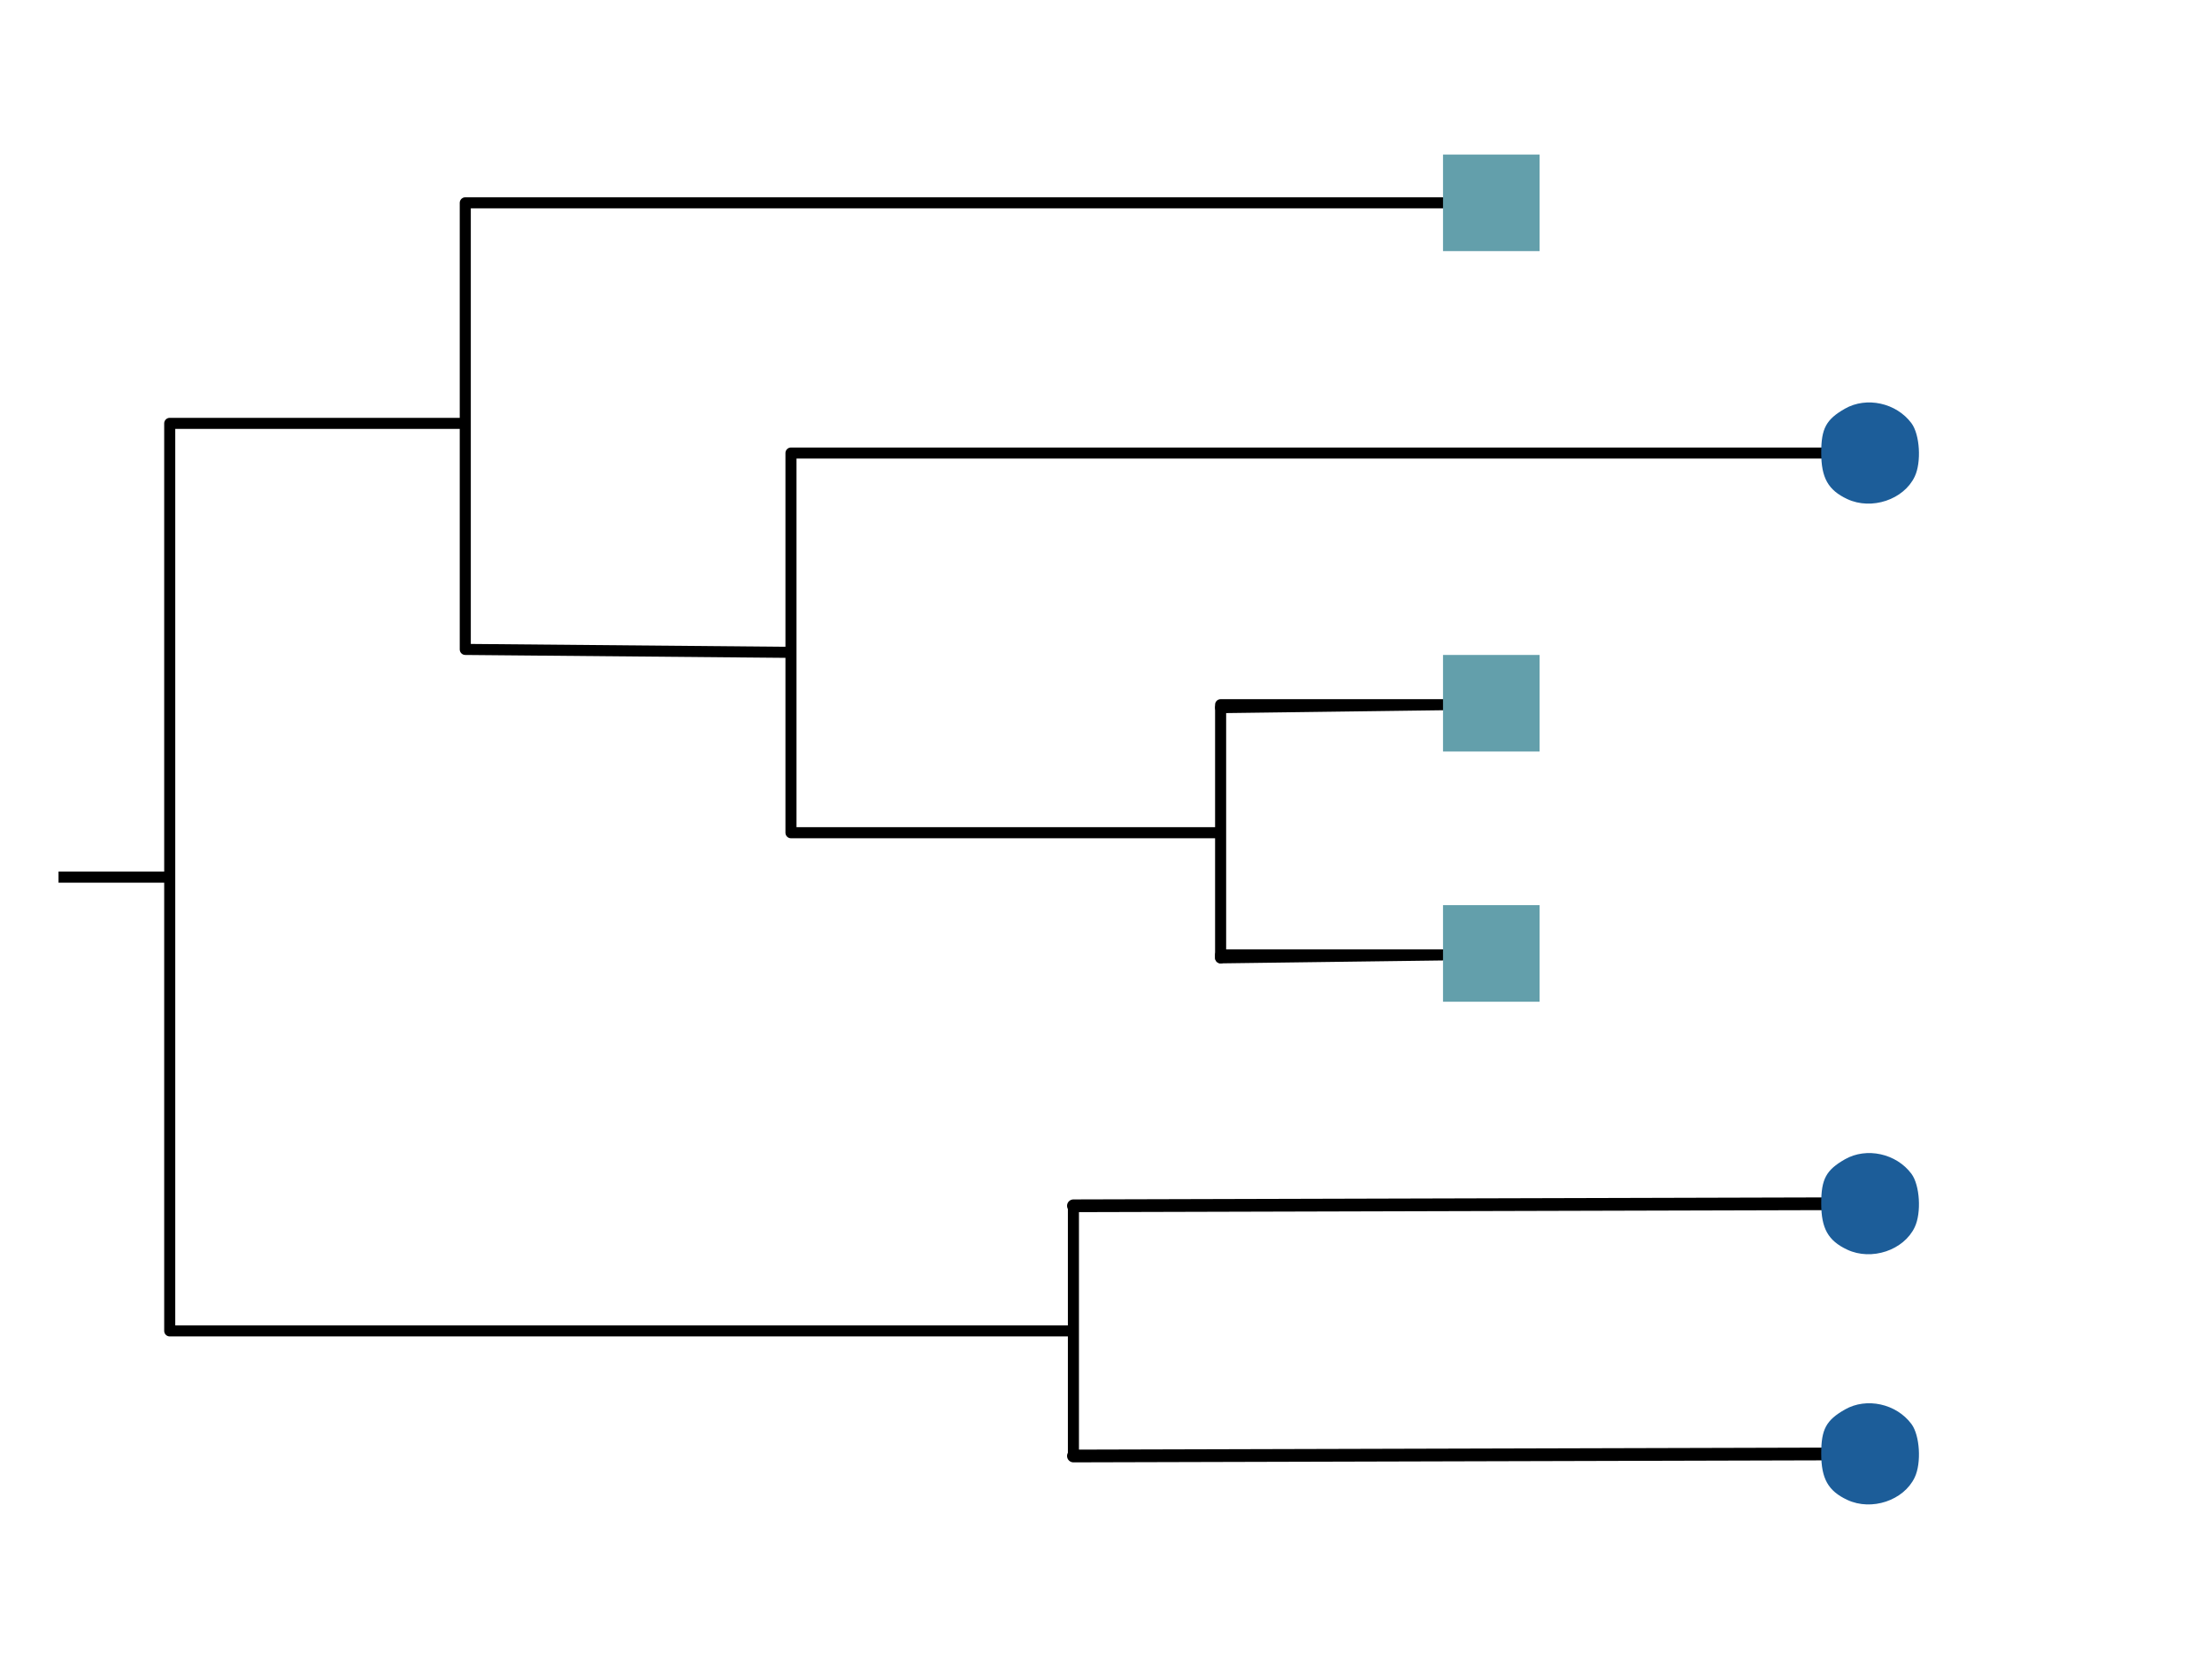
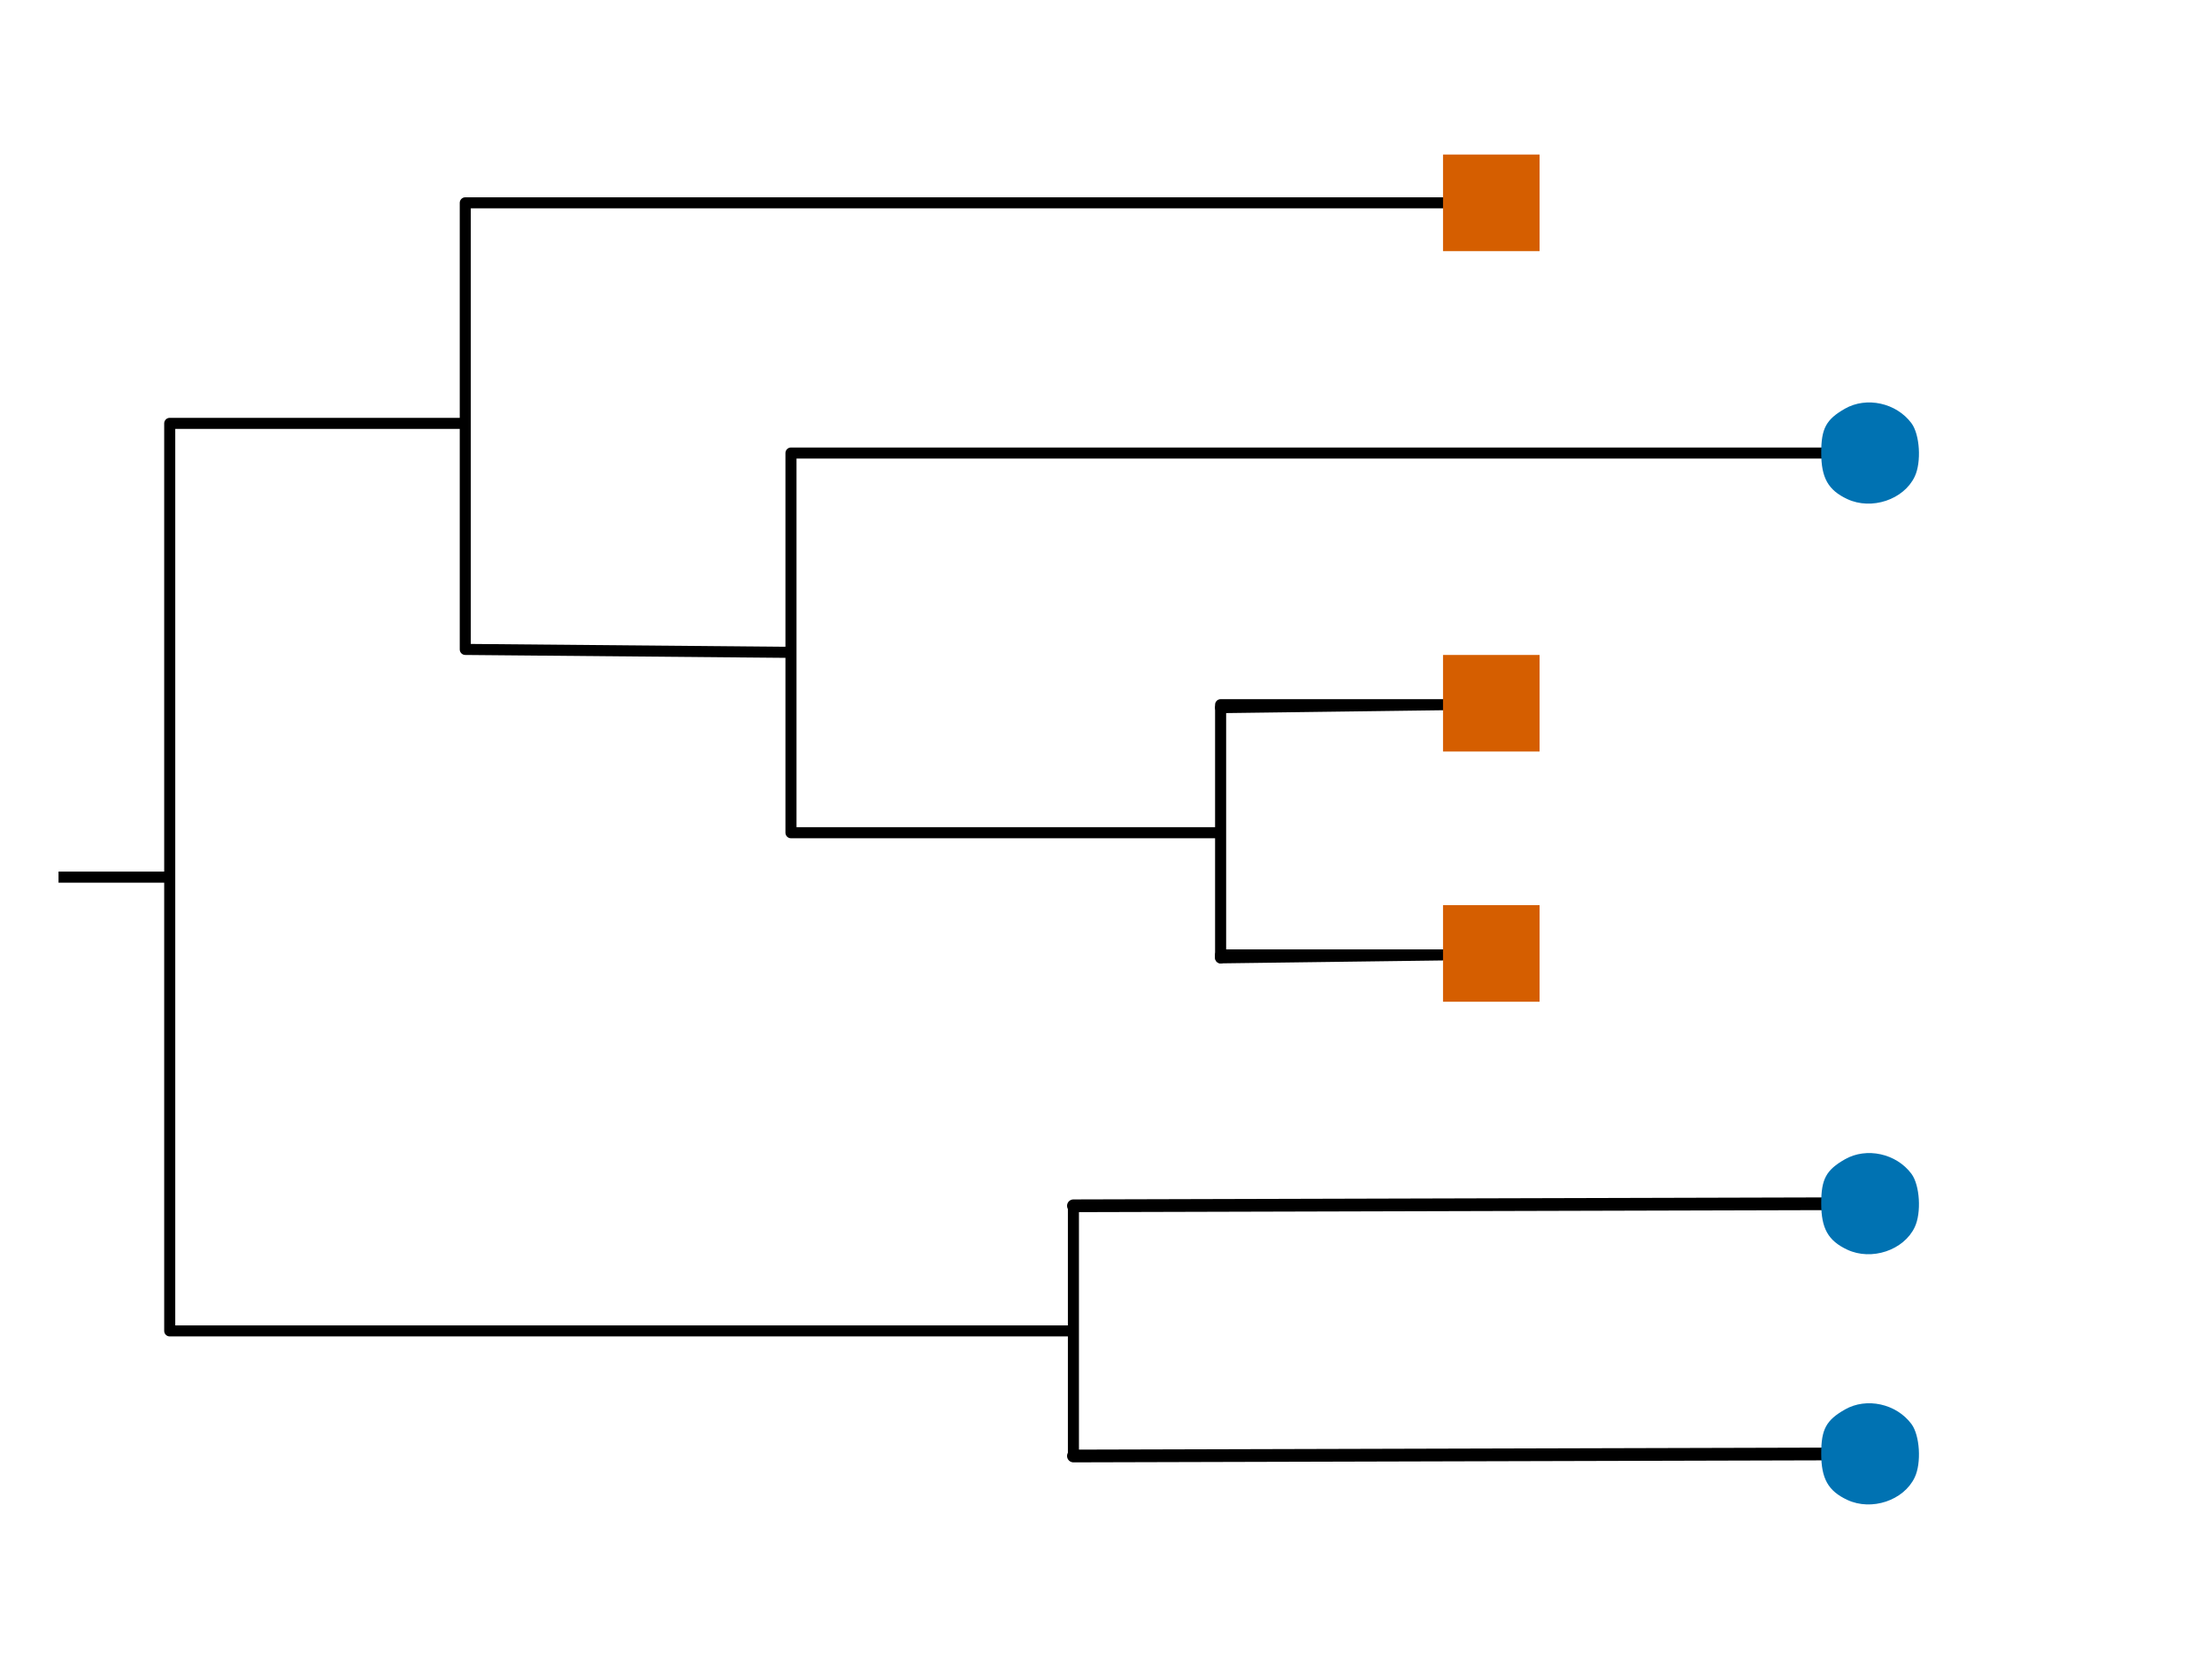
<svg xmlns="http://www.w3.org/2000/svg" width="400mm" height="300mm" viewBox="0 0 400 300" version="1.1" id="svg8" xml:space="preserve">
  <defs id="defs2">
    <marker orient="auto" refY="0" refX="0" id="Arrow1Mstart" style="overflow:visible">
      <path id="path1218" d="M 0,0 5,-5 -12.5,0 5,5 Z" style="fill:#000000;fill-opacity:1;fill-rule:evenodd;stroke:#000000;stroke-width:1pt;stroke-opacity:1" transform="matrix(0.4,0,0,0.4,4,0)" />
    </marker>
    <marker orient="auto" refY="0" refX="0" id="marker1765" style="overflow:visible">
      <path id="path1763" d="M 0,0 5,-5 -12.5,0 5,5 Z" style="fill:#000000;fill-opacity:1;fill-rule:evenodd;stroke:#000000;stroke-width:1pt;stroke-opacity:1" transform="matrix(0.8,0,0,0.8,10,0)" />
    </marker>
    <marker orient="auto" refY="0" refX="0" id="StopS" style="overflow:visible">
      <path id="path1042" d="M 0,5.65 V -5.65" style="fill:none;fill-opacity:0.75;fill-rule:evenodd;stroke:#000000;stroke-width:1pt;stroke-opacity:1" transform="scale(0.2)" />
    </marker>
    <marker orient="auto" refY="0" refX="0" id="StopM" style="overflow:visible">
      <path id="path1039" d="M 0,5.65 V -5.65" style="fill:none;fill-opacity:0.75;fill-rule:evenodd;stroke:#000000;stroke-width:1pt;stroke-opacity:1" transform="scale(0.4)" />
    </marker>
    <marker orient="auto" refY="0" refX="0" id="Tail" style="overflow:visible">
      <g id="g915" transform="scale(-1.2)" style="fill:#000000;fill-opacity:1;stroke:#000000;stroke-opacity:1">
        <path id="path903" d="M -3.805,-3.959 0.544,0" style="fill:#000000;fill-opacity:1;fill-rule:evenodd;stroke:#000000;stroke-width:0.8;stroke-linecap:round;stroke-opacity:1" />
        <path id="path905" d="M -1.287,-3.959 3.062,0" style="fill:#000000;fill-opacity:1;fill-rule:evenodd;stroke:#000000;stroke-width:0.8;stroke-linecap:round;stroke-opacity:1" />
        <path id="path907" d="M 1.305,-3.959 5.654,0" style="fill:#000000;fill-opacity:1;fill-rule:evenodd;stroke:#000000;stroke-width:0.8;stroke-linecap:round;stroke-opacity:1" />
        <path id="path909" d="M -3.805,4.178 0.544,0.22" style="fill:#000000;fill-opacity:1;fill-rule:evenodd;stroke:#000000;stroke-width:0.8;stroke-linecap:round;stroke-opacity:1" />
        <path id="path911" d="M -1.287,4.178 3.062,0.22" style="fill:#000000;fill-opacity:1;fill-rule:evenodd;stroke:#000000;stroke-width:0.8;stroke-linecap:round;stroke-opacity:1" />
        <path id="path913" d="M 1.305,4.178 5.654,0.22" style="fill:#000000;fill-opacity:1;fill-rule:evenodd;stroke:#000000;stroke-width:0.8;stroke-linecap:round;stroke-opacity:1" />
      </g>
    </marker>
    <marker orient="auto" refY="0" refX="0" id="Arrow1Lstart" style="overflow:visible">
      <path id="path867" d="M 0,0 5,-5 -12.5,0 5,5 Z" style="fill:#000000;fill-opacity:1;fill-rule:evenodd;stroke:#000000;stroke-width:1pt;stroke-opacity:1" transform="matrix(0.8,0,0,0.8,10,0)" />
    </marker>
    <marker orient="auto" refY="0" refX="0" id="StopL" style="overflow:visible">
      <path id="path1036" d="M 0,5.65 V -5.65" style="fill:none;fill-opacity:0.75;fill-rule:evenodd;stroke:#000000;stroke-width:1pt;stroke-opacity:1" transform="scale(0.8)" />
    </marker>
    <clipPath clipPathUnits="userSpaceOnUse" id="clipPath4344">
      <rect style="fill:#00ff00;fill-opacity:0.415;stroke:none;stroke-width:0.265;stroke-dasharray:none" id="rect4346" width="448.295" height="200.263" x="30.506" y="54.441" />
    </clipPath>
  </defs>
  <g id="layer1" transform="translate(0,3.000061)">
    <flowRoot xml:space="preserve" id="flowRoot18" style="font-style:normal;font-variant:normal;font-weight:500;font-stretch:normal;font-size:40px;line-height:1.25;font-family:'CMU Sans Serif';-inkscape-font-specification:'CMU Sans Serif, Medium';font-variant-ligatures:normal;font-variant-caps:normal;font-variant-numeric:normal;font-feature-settings:normal;text-align:start;letter-spacing:0px;word-spacing:0px;writing-mode:lr-tb;text-anchor:start;fill:#000000;fill-opacity:1;stroke:none">
      <flowRegion id="flowRegion20" style="font-style:normal;font-variant:normal;font-weight:500;font-stretch:normal;font-size:40px;font-family:'CMU Sans Serif';-inkscape-font-specification:'CMU Sans Serif, Medium';font-variant-ligatures:normal;font-variant-caps:normal;font-variant-numeric:normal;font-feature-settings:normal;text-align:start;writing-mode:lr-tb;text-anchor:start">
        <rect id="rect22" width="1310" height="318" x="354" y="142" style="font-style:normal;font-variant:normal;font-weight:500;font-stretch:normal;font-size:40px;font-family:'CMU Sans Serif';-inkscape-font-specification:'CMU Sans Serif, Medium';font-variant-ligatures:normal;font-variant-caps:normal;font-variant-numeric:normal;font-feature-settings:normal;text-align:start;writing-mode:lr-tb;text-anchor:start" />
      </flowRegion>
      <flowPara id="flowPara24" />
    </flowRoot>
    <flowRoot xml:space="preserve" id="flowRoot4050" style="font-style:normal;font-variant:normal;font-weight:500;font-stretch:normal;font-size:48px;line-height:1.25;font-family:'CMU Sans Serif';-inkscape-font-specification:'CMU Sans Serif, Medium';font-variant-ligatures:normal;font-variant-caps:normal;font-variant-numeric:normal;font-feature-settings:normal;text-align:start;letter-spacing:0px;word-spacing:0px;writing-mode:lr-tb;text-anchor:start;fill:#000000;fill-opacity:1;stroke:none">
      <flowRegion id="flowRegion4052">
        <rect id="rect4054" width="528" height="114" x="716" y="168" />
      </flowRegion>
      <flowPara id="flowPara4056" />
    </flowRoot>
    <path style="fill:none;stroke:#000000;stroke-width:2;stroke-linecap:butt;stroke-linejoin:round;stroke-miterlimit:4;stroke-dasharray:none;stroke-opacity:1" d="m 260.943,169.678 h -40.217 v 0.529 z" id="path5059" />
    <path style="fill:none;stroke:#000000;stroke-width:2.301;stroke-linecap:butt;stroke-linejoin:round;stroke-miterlimit:4;stroke-dasharray:none;stroke-opacity:1" d="m 338.173,214.658 -144.063,0.387 z" id="path5061" />
    <path style="fill:none;stroke:#000000;stroke-width:2;stroke-linecap:butt;stroke-linejoin:round;stroke-miterlimit:4;stroke-dasharray:none;stroke-opacity:1" d="m 260.943,124.433 h -40.217 v 0.529 z" id="path5059-5" />
    <path style="fill:none;stroke:#000000;stroke-width:2.301;stroke-linecap:butt;stroke-linejoin:round;stroke-miterlimit:4;stroke-dasharray:none;stroke-opacity:1" d="m 338.173,259.903 -144.063,0.387 z" id="path5061-1" />
    <path style="fill:none;stroke:#000000;stroke-width:2;stroke-linecap:butt;stroke-linejoin:round;stroke-miterlimit:4;stroke-dasharray:none;stroke-opacity:1" d="M 220.726,147.584 H 143.033 V 78.923 l 195.139,-2e-6" id="path5142-1" />
    <path style="fill:none;stroke:#000000;stroke-width:2;stroke-linecap:butt;stroke-linejoin:round;stroke-miterlimit:4;stroke-dasharray:none;stroke-opacity:1" d="M 142.875,114.967 84.137,114.437 V 33.679 H 269.674" id="path5180" />
    <path transform="translate(0,-3.000061)" style="fill:none;stroke:#000000;stroke-width:2;stroke-linecap:butt;stroke-linejoin:round;stroke-miterlimit:4;stroke-dasharray:none;stroke-opacity:1" d="m 220.726,127.962 v 45.245 z" id="path5100" />
    <path style="fill:none;stroke:#000000;stroke-width:2;stroke-linecap:butt;stroke-linejoin:round;stroke-miterlimit:4;stroke-dasharray:none;stroke-opacity:1" d="m 194.109,218.045 v 45.245" id="path5102" transform="translate(0,-3.000061)" />
    <path transform="translate(0,-3.000061)" style="fill:none;stroke:#000000;stroke-width:2;stroke-linecap:butt;stroke-linejoin:round;stroke-miterlimit:4;stroke-dasharray:none;stroke-opacity:1" d="M 84.387,76.559 H 30.692 V 240.667 H 194.109" id="path5221" />
    <path transform="translate(0,-3.000061)" style="fill:none;stroke:#000000;stroke-width:2;stroke-linecap:butt;stroke-linejoin:round;stroke-miterlimit:4;stroke-dasharray:none;stroke-opacity:1" d="M 30.692,158.613 H 10.583" id="path5238" />
    <path style="fill:#1c5d99;fill-opacity:0;stroke:#1c5d99;stroke-width:3.78;stroke-linecap:butt;stroke-linejoin:miter;stroke-miterlimit:4;stroke-dasharray:none;stroke-dashoffset:0;stroke-opacity:0;paint-order:normal" d="m 1008.54,1026.54 c -4.919,-1.508 -11.757,-5.801 -15.231,-9.56 -3.224,-3.489 -6.283,-10.606 -6.283,-14.617 v -3.003 H 860.216 c -69.745,0 -127.654,-0.324 -128.686,-0.72 -1.663,-0.638 -1.876,-5.566 -1.876,-43.291 V 912.78 H 683.992 638.329 v -3.558 -3.558 h 45.648 45.648 l 0.311,-42.401 0.311,-42.401 127.775,-0.302 127.775,-0.302 0.546,-2.663 c 0.3,-1.465 0.845,-4.531 1.211,-6.814 1.018,-6.356 4.681,-11.357 11.759,-16.057 8.806,-5.847 18.883,-7.608 28.107,-4.912 7.966,2.328 15.437,7.159 19.419,12.556 5.927,8.033 6.968,26.92 2.014,36.533 -11.792,22.883 -49.147,23.471 -59.579,0.939 -1.208,-2.609 -2.208,-6.212 -2.223,-8.006 l -0.026,-3.262 H 861.89 736.754 l 0.305,80.948 0.305,80.948 123.868,0.302 c 98.311,0.24 124.063,-0.005 124.813,-1.186 0.52,-0.818 0.965,-3.089 0.989,-5.046 0.22,-17.701 26.644,-30.46 45.683,-22.058 7.013,3.095 14.253,9.773 16.842,15.534 2.765,6.152 2.739,25.334 -0.041,30.965 -5.171,10.47 -16.389,17.526 -29.102,18.303 -4.34,0.265 -9.684,-0.067 -11.876,-0.74 z" id="path6051" transform="matrix(0.2645833,0,0,0.2645833,0,-3.000061)" />
    <path style="fill:#1c5d99;fill-opacity:0;stroke:#1c5d99;stroke-width:4.483;stroke-linecap:butt;stroke-linejoin:miter;stroke-miterlimit:4;stroke-dasharray:none;stroke-dashoffset:0;stroke-opacity:0;paint-order:normal" d="m 1008.54,1026.54 c -4.919,-1.508 -11.757,-5.801 -15.231,-9.56 -3.224,-3.489 -6.283,-10.606 -6.283,-14.617 v -3.003 H 860.216 c -69.745,0 -127.654,-0.324 -128.686,-0.72 -1.663,-0.638 -1.876,-5.566 -1.876,-43.291 V 912.78 H 683.992 638.329 v -3.558 -3.558 h 45.648 45.648 l 0.311,-42.401 0.311,-42.401 127.775,-0.302 127.775,-0.302 0.546,-2.663 c 0.3,-1.465 0.845,-4.531 1.211,-6.814 1.018,-6.356 4.681,-11.357 11.759,-16.057 8.806,-5.847 18.883,-7.608 28.107,-4.912 7.966,2.328 15.437,7.159 19.419,12.556 5.927,8.033 6.968,26.92 2.014,36.533 -11.792,22.883 -49.147,23.471 -59.579,0.939 -1.208,-2.609 -2.208,-6.212 -2.223,-8.006 l -0.026,-3.262 H 861.89 736.754 l 0.305,80.948 0.305,80.948 123.868,0.302 c 98.311,0.24 124.063,-0.005 124.813,-1.186 0.52,-0.818 0.965,-3.089 0.989,-5.046 0.22,-17.701 26.644,-30.46 45.683,-22.058 7.013,3.095 14.253,9.773 16.842,15.534 2.765,6.152 2.739,25.334 -0.041,30.965 -5.171,10.47 -16.389,17.526 -29.102,18.303 -4.34,0.265 -9.684,-0.067 -11.876,-0.74 z" id="path6071" transform="matrix(0.2645833,0,0,0.2645833,0,-3.000061)" />
    <path style="fill:#1c5d99;fill-opacity:0;stroke:#1c5d99;stroke-width:3.78;stroke-linecap:butt;stroke-linejoin:miter;stroke-miterlimit:4;stroke-dasharray:none;stroke-dashoffset:0;stroke-opacity:0;paint-order:normal" d="m 1006.587,1025.767 c -11.555,-4.137 -17.842,-11.261 -19.258,-21.825 l -0.613,-4.571 -128.234,-0.302 -128.234,-0.302 -0.311,-42.401 -0.311,-42.401 H 683.977 638.329 v -4.151 -4.151 h 45.648 45.648 l 0.311,-42.401 0.311,-42.401 127.67,-0.302 127.67,-0.302 1.304,-7.407 c 1.475,-8.38 3.528,-11.677 10.701,-17.182 12.703,-9.749 29.558,-9.488 43.537,0.674 13.32,9.683 15.077,37.032 3.169,49.318 -13.574,14.003 -37.656,14.533 -50.39,1.108 -3.724,-3.926 -6.883,-10.9 -6.883,-15.195 v -3.003 H 862.491 737.957 v 81.244 81.244 H 861.826 985.695 l 0.822,-5.634 c 2.24,-15.364 14.707,-25.35 31.94,-25.584 9.785,-0.133 18.87,3.422 25.38,9.932 5.302,5.302 7.317,10.453 8.091,20.676 1.237,16.354 -5.199,28.256 -18.449,34.117 -7.627,3.374 -19.359,3.898 -26.891,1.202 z" id="path6163" transform="matrix(0.2645833,0,0,0.2645833,0,-3.000061)" />
    <path style="fill:#1c5d99;fill-opacity:0;stroke:#1c5d99;stroke-width:4.483;stroke-linecap:butt;stroke-linejoin:miter;stroke-miterlimit:4;stroke-dasharray:none;stroke-dashoffset:0;stroke-opacity:0;paint-order:normal" d="m 1008.54,1026.54 c -4.919,-1.508 -11.757,-5.801 -15.231,-9.56 -3.224,-3.489 -6.283,-10.606 -6.283,-14.617 v -3.003 H 860.216 c -69.745,0 -127.654,-0.324 -128.686,-0.72 -1.663,-0.638 -1.876,-5.566 -1.876,-43.291 V 912.78 H 683.992 638.329 v -3.558 -3.558 h 45.648 45.648 l 0.311,-42.401 0.311,-42.401 127.775,-0.302 127.775,-0.302 0.546,-2.663 c 0.3,-1.465 0.845,-4.531 1.211,-6.814 1.018,-6.356 4.681,-11.357 11.759,-16.057 8.806,-5.847 18.883,-7.608 28.107,-4.912 7.966,2.328 15.437,7.159 19.419,12.556 5.927,8.033 6.968,26.92 2.014,36.533 -11.792,22.883 -49.147,23.471 -59.579,0.939 -1.208,-2.609 -2.208,-6.212 -2.223,-8.006 l -0.026,-3.262 H 861.89 736.754 l 0.305,80.948 0.305,80.948 123.868,0.302 c 98.311,0.24 124.063,-0.005 124.813,-1.186 0.52,-0.818 0.965,-3.089 0.989,-5.046 0.22,-17.701 26.644,-30.46 45.683,-22.058 7.013,3.095 14.253,9.773 16.842,15.534 2.765,6.152 2.739,25.334 -0.041,30.965 -5.171,10.47 -16.389,17.526 -29.102,18.303 -4.34,0.265 -9.684,-0.067 -11.876,-0.74 z" id="path6167" transform="matrix(0.2645833,0,0,0.2645833,0,-3.000061)" />
  </g>
  <g id="layer2" style="opacity:1">
-     <rect transform="translate(0,3.000061)" id="rect4170" width="17.462" height="17.462" x="260.943" y="24.947" style="fill:#639fab;fill-opacity:1;stroke-width:0.265" />
-     <path style="fill:#1c5d99;fill-opacity:1;stroke:none;stroke-width:0.529;stroke-opacity:1" d="m 334.045,225.982 c -3.46,-1.619 -4.71,-3.841 -4.71,-8.375 0,-4.388 0.877,-6.02 4.283,-7.968 3.909,-2.235 9.303,-1.057 12.037,2.63 1.52,2.049 1.824,7.037 0.589,9.641 -1.986,4.185 -7.805,6.128 -12.199,4.072 z" id="path4176" />
-     <rect transform="translate(0,3.000061)" id="rect4170-8" width="17.462" height="17.462" x="260.943" y="115.437" style="fill:#639fab;fill-opacity:1;stroke-width:0.265" />
-     <rect transform="translate(0,3.000061)" id="rect4170-0" width="17.462" height="17.462" x="260.943" y="160.682" style="fill:#639fab;fill-opacity:1;stroke-width:0.265" />
-     <path style="fill:#1c5d99;fill-opacity:1;stroke:none;stroke-width:0.529;stroke-opacity:1" d="m 334.045,90.248 c -3.46,-1.619 -4.71,-3.841 -4.71,-8.375 0,-4.388 0.877,-6.02 4.283,-7.968 3.909,-2.235 9.303,-1.057 12.037,2.63 1.52,2.049 1.824,7.037 0.589,9.641 -1.986,4.185 -7.805,6.128 -12.199,4.072 z" id="path4176-1" />
-     <path style="fill:#1c5d99;fill-opacity:1;stroke:none;stroke-width:0.529;stroke-opacity:1" d="m 334.045,271.227 c -3.46,-1.619 -4.71,-3.841 -4.71,-8.375 0,-4.388 0.877,-6.02 4.283,-7.968 3.909,-2.235 9.303,-1.057 12.037,2.63 1.52,2.049 1.824,7.037 0.589,9.641 -1.986,4.185 -7.805,6.128 -12.199,4.072 z" id="path4176-0" />
+     <rect transform="translate(0,3.000061)" id="rect4170" width="17.462" height="17.462" x="260.943" y="24.947" style="fill:#d55e00;fill-opacity:1;stroke-width:0.265" />
+     <path style="fill:#0072b2;fill-opacity:1;stroke:none;stroke-width:0.529;stroke-opacity:1" d="m 334.045,225.982 c -3.46,-1.619 -4.71,-3.841 -4.71,-8.375 0,-4.388 0.877,-6.02 4.283,-7.968 3.909,-2.235 9.303,-1.057 12.037,2.63 1.52,2.049 1.824,7.037 0.589,9.641 -1.986,4.185 -7.805,6.128 -12.199,4.072 z" id="path4176" />
+     <rect transform="translate(0,3.000061)" id="rect4170-8" width="17.462" height="17.462" x="260.943" y="115.437" style="fill:#d55e00;fill-opacity:1;stroke-width:0.265" />
+     <rect transform="translate(0,3.000061)" id="rect4170-0" width="17.462" height="17.462" x="260.943" y="160.682" style="fill:#d55e00;fill-opacity:1;stroke-width:0.265" />
+     <path style="fill:#0072b2;fill-opacity:1;stroke:none;stroke-width:0.529;stroke-opacity:1" d="m 334.045,90.248 c -3.46,-1.619 -4.71,-3.841 -4.71,-8.375 0,-4.388 0.877,-6.02 4.283,-7.968 3.909,-2.235 9.303,-1.057 12.037,2.63 1.52,2.049 1.824,7.037 0.589,9.641 -1.986,4.185 -7.805,6.128 -12.199,4.072 z" id="path4176-1" />
+     <path style="fill:#0072b2;fill-opacity:1;stroke:none;stroke-width:0.529;stroke-opacity:1" d="m 334.045,271.227 c -3.46,-1.619 -4.71,-3.841 -4.71,-8.375 0,-4.388 0.877,-6.02 4.283,-7.968 3.909,-2.235 9.303,-1.057 12.037,2.63 1.52,2.049 1.824,7.037 0.589,9.641 -1.986,4.185 -7.805,6.128 -12.199,4.072 z" id="path4176-0" />
  </g>
  <path style="fill:#1c5d99;fill-opacity:0;stroke:#1c5d99;stroke-width:1.407;stroke-linecap:butt;stroke-linejoin:miter;stroke-miterlimit:4;stroke-dasharray:none;stroke-dashoffset:0;stroke-opacity:0;paint-order:normal" d="m 266.6,90.537 c -1.637,-0.474 -3.952,-2.245 -4.605,-3.522 -0.336,-0.658 -0.682,-1.823 -0.769,-2.589 L 261.069,83.033 h -46.089 -46.089 v -1.097 -1.097 l 46.051,-0.079 46.051,-0.079 0.082,-0.785 c 0.303,-2.884 2.4,-5.413 5.31,-6.404 4.409,-1.502 9.652,0.516 11.244,4.328 0.802,1.92 0.949,5.099 0.333,7.216 -1.244,4.279 -6.614,6.878 -11.364,5.502 z" id="path6019" />
  <path style="fill:#1c5d99;fill-opacity:0;stroke:#1c5d99;stroke-width:1.407;stroke-linecap:butt;stroke-linejoin:miter;stroke-miterlimit:4;stroke-dasharray:none;stroke-dashoffset:0;stroke-opacity:0;paint-order:normal" d="m 266.6,90.537 c -1.637,-0.474 -3.952,-2.245 -4.605,-3.522 -0.336,-0.658 -0.682,-1.823 -0.769,-2.589 L 261.069,83.033 h -46.089 -46.089 v -1.097 -1.097 l 46.051,-0.079 46.051,-0.079 0.082,-0.785 c 0.303,-2.884 2.4,-5.413 5.31,-6.404 4.409,-1.502 9.652,0.516 11.244,4.328 0.802,1.92 0.949,5.099 0.333,7.216 -1.244,4.279 -6.614,6.878 -11.364,5.502 z" id="path6021" />
  <path style="fill:#1c5d99;fill-opacity:0;stroke:#1c5d99;stroke-width:1.407;stroke-linecap:butt;stroke-linejoin:miter;stroke-miterlimit:4;stroke-dasharray:none;stroke-dashoffset:0;stroke-opacity:0;paint-order:normal" d="m 266.6,90.537 c -1.637,-0.474 -3.952,-2.245 -4.605,-3.522 -0.336,-0.658 -0.682,-1.823 -0.769,-2.589 L 261.069,83.033 h -46.089 -46.089 v -1.097 -1.097 l 46.051,-0.079 46.051,-0.079 0.082,-0.785 c 0.303,-2.884 2.4,-5.413 5.31,-6.404 4.409,-1.502 9.652,0.516 11.244,4.328 0.802,1.92 0.949,5.099 0.333,7.216 -1.244,4.279 -6.614,6.878 -11.364,5.502 z" id="path6023" />
  <path style="fill:#1c5d99;fill-opacity:0;stroke:#1c5d99;stroke-width:1.407;stroke-linecap:butt;stroke-linejoin:miter;stroke-miterlimit:4;stroke-dasharray:none;stroke-dashoffset:0;stroke-opacity:0;paint-order:normal" d="m 266.6,90.537 c -1.637,-0.474 -3.952,-2.245 -4.605,-3.522 -0.336,-0.658 -0.682,-1.823 -0.769,-2.589 L 261.069,83.033 h -46.089 -46.089 v -1.097 -1.097 l 46.051,-0.079 46.051,-0.079 0.082,-0.785 c 0.303,-2.884 2.4,-5.413 5.31,-6.404 4.409,-1.502 9.652,0.516 11.244,4.328 0.802,1.92 0.949,5.099 0.333,7.216 -1.244,4.279 -6.614,6.878 -11.364,5.502 z" id="path6025" />
  <path style="fill:#1c5d99;fill-opacity:0;stroke:#1c5d99;stroke-width:1.407;stroke-linecap:butt;stroke-linejoin:miter;stroke-miterlimit:4;stroke-dasharray:none;stroke-dashoffset:0;stroke-opacity:0;paint-order:normal" d="m 266.6,90.537 c -1.637,-0.474 -3.952,-2.245 -4.605,-3.522 -0.336,-0.658 -0.682,-1.823 -0.769,-2.589 L 261.069,83.033 h -46.089 -46.089 v -1.097 -1.097 l 46.051,-0.079 46.051,-0.079 0.082,-0.785 c 0.303,-2.884 2.4,-5.413 5.31,-6.404 4.409,-1.502 9.652,0.516 11.244,4.328 0.802,1.92 0.949,5.099 0.333,7.216 -1.244,4.279 -6.614,6.878 -11.364,5.502 z" id="path6027" />
  <path style="fill:#1c5d99;fill-opacity:0;stroke:#1c5d99;stroke-width:1.407;stroke-linecap:butt;stroke-linejoin:miter;stroke-miterlimit:4;stroke-dasharray:none;stroke-dashoffset:0;stroke-opacity:0;paint-order:normal" d="m 266.6,90.537 c -1.637,-0.474 -3.952,-2.245 -4.605,-3.522 -0.336,-0.658 -0.682,-1.823 -0.769,-2.589 L 261.069,83.033 h -46.089 -46.089 v -1.097 -1.097 l 46.051,-0.079 46.051,-0.079 0.082,-0.785 c 0.303,-2.884 2.4,-5.413 5.31,-6.404 4.409,-1.502 9.652,0.516 11.244,4.328 0.802,1.92 0.949,5.099 0.333,7.216 -1.244,4.279 -6.614,6.878 -11.364,5.502 z" id="path6029" />
  <path style="fill:#1c5d99;fill-opacity:0;stroke:#1c5d99;stroke-width:1.407;stroke-linecap:butt;stroke-linejoin:miter;stroke-miterlimit:4;stroke-dasharray:none;stroke-dashoffset:0;stroke-opacity:0;paint-order:normal" d="m 266.6,90.537 c -1.637,-0.474 -3.952,-2.245 -4.605,-3.522 -0.336,-0.658 -0.682,-1.823 -0.769,-2.589 L 261.069,83.033 h -46.089 -46.089 v -1.097 -1.097 l 46.051,-0.079 46.051,-0.079 0.082,-0.785 c 0.303,-2.884 2.4,-5.413 5.31,-6.404 4.409,-1.502 9.652,0.516 11.244,4.328 0.802,1.92 0.949,5.099 0.333,7.216 -1.244,4.279 -6.614,6.878 -11.364,5.502 z" id="path6031" />
  <path style="fill:#1c5d99;fill-opacity:0;stroke:#1c5d99;stroke-width:1.407;stroke-linecap:butt;stroke-linejoin:miter;stroke-miterlimit:4;stroke-dasharray:none;stroke-dashoffset:0;stroke-opacity:0;paint-order:normal" d="m 266.6,90.537 c -1.637,-0.474 -3.952,-2.245 -4.605,-3.522 -0.336,-0.658 -0.682,-1.823 -0.769,-2.589 L 261.069,83.033 h -46.089 -46.089 v -1.097 -1.097 l 46.051,-0.079 46.051,-0.079 0.082,-0.785 c 0.303,-2.884 2.4,-5.413 5.31,-6.404 4.409,-1.502 9.652,0.516 11.244,4.328 0.802,1.92 0.949,5.099 0.333,7.216 -1.244,4.279 -6.614,6.878 -11.364,5.502 z" id="path6033" />
  <path style="fill:#1c5d99;fill-opacity:0;stroke:#1c5d99;stroke-width:1;stroke-linecap:butt;stroke-linejoin:miter;stroke-miterlimit:4;stroke-dasharray:none;stroke-dashoffset:0;stroke-opacity:0;paint-order:normal" d="m 266.6,90.537 c -1.637,-0.474 -3.952,-2.245 -4.605,-3.522 -0.336,-0.658 -0.682,-1.823 -0.769,-2.589 L 261.069,83.033 h -46.089 -46.089 v -1.097 -1.097 l 46.051,-0.079 46.051,-0.079 0.082,-0.785 c 0.303,-2.884 2.4,-5.413 5.31,-6.404 4.409,-1.502 9.652,0.516 11.244,4.328 0.802,1.92 0.949,5.099 0.333,7.216 -1.244,4.279 -6.614,6.878 -11.364,5.502 z" id="path6035" />
  <path style="fill:#1c5d99;fill-opacity:0;stroke:#1c5d99;stroke-width:1.186;stroke-linecap:butt;stroke-linejoin:miter;stroke-miterlimit:4;stroke-dasharray:none;stroke-dashoffset:0;stroke-opacity:0;paint-order:normal" d="M 167.95,264.414 V 242.448 h -62.397 c -60.308,0 -75.187,-0.13 -76.053,-0.665 -0.332,-0.205 -0.428,-7.898 -0.507,-40.903 l -0.098,-40.65 H 19.343 9.791 v -1.726 -1.726 h 9.549 9.549 l 0.1,-40.612 c 0.055,-22.337 0.171,-40.68 0.257,-40.762 0.086,-0.083 12.048,-0.254 26.582,-0.381 l 26.425,-0.231 0.092,-19.427 c 0.074,-15.59 0.173,-19.477 0.502,-19.68 0.832,-0.514 11.69,-0.665 47.966,-0.665 h 37.136 V 24.665 c 0,-10.146 0.013,-10.356 0.628,-10.356 0.616,0 0.628,0.209 0.628,11.611 v 11.611 h 45.816 45.816 v -4.864 -4.864 h 8.787 8.787 v 8.944 8.944 h -8.787 -8.787 v -3.923 -3.923 h -45.816 -45.816 v 21.496 21.496 h 45.772 45.772 l 0.184,-1.552 c 0.253,-2.138 0.926,-3.292 2.66,-4.562 3.913,-2.865 8.878,-2.714 12.314,0.374 2.013,1.81 2.66,3.512 2.656,6.995 -0.003,3.128 -0.731,4.99 -2.59,6.621 -1.967,1.727 -3.658,2.316 -6.663,2.319 -2.373,0.003 -2.853,-0.1 -4.348,-0.928 -2.623,-1.453 -4.125,-3.727 -4.125,-6.245 v -0.827 h -45.816 -45.816 v 32.95 32.95 h 24.948 24.948 l 0.005,-10.905 c 0.002,-6.014 0.133,-11.108 0.291,-11.357 0.496,-0.784 3.983,-0.927 23.005,-0.944 l 18.436,-0.016 v -3.766 -3.766 h 8.787 8.787 v 8.944 8.944 h -8.787 -8.787 v -3.467 -3.467 l -16.24,0.182 c -8.932,0.1 -17.546,0.261 -19.142,0.358 l -2.903,0.176 v 20.525 20.525 h 19.142 19.142 v -3.609 -3.609 h 8.787 8.787 v 8.787 8.787 h -8.787 -8.787 v -3.486 -3.486 l -10.748,0.223 c -19.232,0.399 -29.965,0.366 -30.423,-0.092 -0.316,-0.315 -0.429,-2.86 -0.498,-11.219 l -0.09,-10.811 h -24.936 -24.936 v 44.557 44.557 l 12.003,0.086 12.003,0.086 -12.003,0.075 -12.003,0.075 v 22.28 c 0,22.071 -0.006,22.28 -0.628,22.28 -0.622,0 -0.628,-0.209 -0.628,-21.967 z m 0,-68.702 v -43.283 l -12.698,-0.101 c -11.691,-0.093 -12.743,-0.145 -13.258,-0.661 -0.52,-0.52 -0.567,-1.685 -0.659,-16.203 l -0.099,-15.643 -12.296,-0.184 c -47.02,-0.703 -45.366,-0.659 -45.952,-1.245 -0.509,-0.509 -0.556,-1.987 -0.642,-20.307 L 82.25,78.326 H 57.317 32.385 v 80.335 80.335 h 67.782 67.782 z m 0,-79.415 V 83.661 h -11.611 -11.611 v 32.636 32.636 h 11.611 11.611 z m -26.618,-17.704 c 0.056,-9.737 0.172,-17.772 0.258,-17.856 0.086,-0.083 6.053,-0.255 13.258,-0.382 l 13.101,-0.23 V 59.299 38.473 H 126.998 86.046 v 38.598 38.598 l 5.884,0.045 c 6.544,0.05 39.108,0.424 45.322,0.521 l 3.978,0.062 z M 260.837,81.935 v -0.785 h -45.816 -45.816 v 0.785 0.785 h 45.816 45.816 z" id="path6037" />
  <path style="fill:#1c5d99;fill-opacity:0;stroke:#1c5d99;stroke-width:1.186;stroke-linecap:butt;stroke-linejoin:miter;stroke-miterlimit:4;stroke-dasharray:none;stroke-dashoffset:0;stroke-opacity:0;paint-order:normal" d="M 167.95,264.414 V 242.448 h -62.397 c -60.308,0 -75.187,-0.13 -76.053,-0.665 -0.332,-0.205 -0.428,-7.898 -0.507,-40.903 l -0.098,-40.65 H 19.343 9.791 v -1.726 -1.726 h 9.549 9.549 l 0.1,-40.612 c 0.055,-22.337 0.171,-40.68 0.257,-40.762 0.086,-0.083 12.048,-0.254 26.582,-0.381 l 26.425,-0.231 0.092,-19.427 c 0.074,-15.59 0.173,-19.477 0.502,-19.68 0.832,-0.514 11.69,-0.665 47.966,-0.665 h 37.136 V 24.665 c 0,-10.146 0.013,-10.356 0.628,-10.356 0.616,0 0.628,0.209 0.628,11.611 v 11.611 h 45.816 45.816 v -4.864 -4.864 h 8.787 8.787 v 8.944 8.944 h -8.787 -8.787 v -3.923 -3.923 h -45.816 -45.816 v 21.496 21.496 h 45.772 45.772 l 0.184,-1.552 c 0.253,-2.138 0.926,-3.292 2.66,-4.562 3.913,-2.865 8.878,-2.714 12.314,0.374 2.013,1.81 2.66,3.512 2.656,6.995 -0.003,3.128 -0.731,4.99 -2.59,6.621 -1.967,1.727 -3.658,2.316 -6.663,2.319 -2.373,0.003 -2.853,-0.1 -4.348,-0.928 -2.623,-1.453 -4.125,-3.727 -4.125,-6.245 v -0.827 h -45.816 -45.816 v 32.95 32.95 h 24.948 24.948 l 0.005,-10.905 c 0.002,-6.014 0.133,-11.108 0.291,-11.357 0.496,-0.784 3.983,-0.927 23.005,-0.944 l 18.436,-0.016 v -3.766 -3.766 h 8.787 8.787 v 8.944 8.944 h -8.787 -8.787 v -3.467 -3.467 l -16.24,0.182 c -8.932,0.1 -17.546,0.261 -19.142,0.358 l -2.903,0.176 v 20.525 20.525 h 19.142 19.142 v -3.609 -3.609 h 8.787 8.787 v 8.787 8.787 h -8.787 -8.787 v -3.486 -3.486 l -10.748,0.223 c -19.232,0.399 -29.965,0.366 -30.423,-0.092 -0.316,-0.315 -0.429,-2.86 -0.498,-11.219 l -0.09,-10.811 h -24.936 -24.936 v 44.557 44.557 l 12.003,0.086 12.003,0.086 -12.003,0.075 -12.003,0.075 v 22.28 c 0,22.071 -0.006,22.28 -0.628,22.28 -0.622,0 -0.628,-0.209 -0.628,-21.967 z m 0,-68.702 v -43.283 l -12.698,-0.101 c -11.691,-0.093 -12.743,-0.145 -13.258,-0.661 -0.52,-0.52 -0.567,-1.685 -0.659,-16.203 l -0.099,-15.643 -12.296,-0.184 c -47.02,-0.703 -45.366,-0.659 -45.952,-1.245 -0.509,-0.509 -0.556,-1.987 -0.642,-20.307 L 82.25,78.326 H 57.317 32.385 v 80.335 80.335 h 67.782 67.782 z m 0,-79.415 V 83.661 h -11.611 -11.611 v 32.636 32.636 h 11.611 11.611 z m -26.618,-17.704 c 0.056,-9.737 0.172,-17.772 0.258,-17.856 0.086,-0.083 6.053,-0.255 13.258,-0.382 l 13.101,-0.23 V 59.299 38.473 H 126.998 86.046 v 38.598 38.598 l 5.884,0.045 c 6.544,0.05 39.108,0.424 45.322,0.521 l 3.978,0.062 z M 260.837,81.935 v -0.785 h -45.816 -45.816 v 0.785 0.785 h 45.816 45.816 z" id="path6039" />
  <path style="fill:#1c5d99;fill-opacity:0;stroke:#1c5d99;stroke-width:1.186;stroke-linecap:butt;stroke-linejoin:miter;stroke-miterlimit:4;stroke-dasharray:none;stroke-dashoffset:0;stroke-opacity:0;paint-order:normal" d="M 167.95,264.414 V 242.448 h -62.397 c -60.308,0 -75.187,-0.13 -76.053,-0.665 -0.332,-0.205 -0.428,-7.898 -0.507,-40.903 l -0.098,-40.65 H 19.343 9.791 v -1.726 -1.726 h 9.549 9.549 l 0.1,-40.612 c 0.055,-22.337 0.171,-40.68 0.257,-40.762 0.086,-0.083 12.048,-0.254 26.582,-0.381 l 26.425,-0.231 0.092,-19.427 c 0.074,-15.59 0.173,-19.477 0.502,-19.68 0.832,-0.514 11.69,-0.665 47.966,-0.665 h 37.136 V 24.665 c 0,-10.146 0.013,-10.356 0.628,-10.356 0.616,0 0.628,0.209 0.628,11.611 v 11.611 h 45.816 45.816 v -4.864 -4.864 h 8.787 8.787 v 8.944 8.944 h -8.787 -8.787 v -3.923 -3.923 h -45.816 -45.816 v 21.496 21.496 h 45.772 45.772 l 0.184,-1.552 c 0.253,-2.138 0.926,-3.292 2.66,-4.562 3.913,-2.865 8.878,-2.714 12.314,0.374 2.013,1.81 2.66,3.512 2.656,6.995 -0.003,3.128 -0.731,4.99 -2.59,6.621 -1.967,1.727 -3.658,2.316 -6.663,2.319 -2.373,0.003 -2.853,-0.1 -4.348,-0.928 -2.623,-1.453 -4.125,-3.727 -4.125,-6.245 v -0.827 h -45.816 -45.816 v 32.95 32.95 h 24.948 24.948 l 0.005,-10.905 c 0.002,-6.014 0.133,-11.108 0.291,-11.357 0.496,-0.784 3.983,-0.927 23.005,-0.944 l 18.436,-0.016 v -3.766 -3.766 h 8.787 8.787 v 8.944 8.944 h -8.787 -8.787 v -3.467 -3.467 l -16.24,0.182 c -8.932,0.1 -17.546,0.261 -19.142,0.358 l -2.903,0.176 v 20.525 20.525 h 19.142 19.142 v -3.609 -3.609 h 8.787 8.787 v 8.787 8.787 h -8.787 -8.787 v -3.486 -3.486 l -10.748,0.223 c -19.232,0.399 -29.965,0.366 -30.423,-0.092 -0.316,-0.315 -0.429,-2.86 -0.498,-11.219 l -0.09,-10.811 h -24.936 -24.936 v 44.557 44.557 l 12.003,0.086 12.003,0.086 -12.003,0.075 -12.003,0.075 v 22.28 c 0,22.071 -0.006,22.28 -0.628,22.28 -0.622,0 -0.628,-0.209 -0.628,-21.967 z m 0,-68.702 v -43.283 l -12.698,-0.101 c -11.691,-0.093 -12.743,-0.145 -13.258,-0.661 -0.52,-0.52 -0.567,-1.685 -0.659,-16.203 l -0.099,-15.643 -12.296,-0.184 c -47.02,-0.703 -45.366,-0.659 -45.952,-1.245 -0.509,-0.509 -0.556,-1.987 -0.642,-20.307 L 82.25,78.326 H 57.317 32.385 v 80.335 80.335 h 67.782 67.782 z m 0,-79.415 V 83.661 h -11.611 -11.611 v 32.636 32.636 h 11.611 11.611 z m -26.618,-17.704 c 0.056,-9.737 0.172,-17.772 0.258,-17.856 0.086,-0.083 6.053,-0.255 13.258,-0.382 l 13.101,-0.23 V 59.299 38.473 H 126.998 86.046 v 38.598 38.598 l 5.884,0.045 c 6.544,0.05 39.108,0.424 45.322,0.521 l 3.978,0.062 z M 260.837,81.935 v -0.785 h -45.816 -45.816 v 0.785 0.785 h 45.816 45.816 z" id="path6041" />
  <path style="fill:#1c5d99;fill-opacity:0;stroke:#1c5d99;stroke-width:1.186;stroke-linecap:butt;stroke-linejoin:miter;stroke-miterlimit:4;stroke-dasharray:none;stroke-dashoffset:0;stroke-opacity:0;paint-order:normal" d="M 167.95,264.414 V 242.448 h -62.397 c -60.308,0 -75.187,-0.13 -76.053,-0.665 -0.332,-0.205 -0.428,-7.898 -0.507,-40.903 l -0.098,-40.65 H 19.343 9.791 v -1.726 -1.726 h 9.549 9.549 l 0.1,-40.612 c 0.055,-22.337 0.171,-40.68 0.257,-40.762 0.086,-0.083 12.048,-0.254 26.582,-0.381 l 26.425,-0.231 0.092,-19.427 c 0.074,-15.59 0.173,-19.477 0.502,-19.68 0.832,-0.514 11.69,-0.665 47.966,-0.665 h 37.136 V 24.665 c 0,-10.146 0.013,-10.356 0.628,-10.356 0.616,0 0.628,0.209 0.628,11.611 v 11.611 h 45.816 45.816 v -4.864 -4.864 h 8.787 8.787 v 8.944 8.944 h -8.787 -8.787 v -3.923 -3.923 h -45.816 -45.816 v 21.496 21.496 h 45.772 45.772 l 0.184,-1.552 c 0.253,-2.138 0.926,-3.292 2.66,-4.562 3.913,-2.865 8.878,-2.714 12.314,0.374 2.013,1.81 2.66,3.512 2.656,6.995 -0.003,3.128 -0.731,4.99 -2.59,6.621 -1.967,1.727 -3.658,2.316 -6.663,2.319 -2.373,0.003 -2.853,-0.1 -4.348,-0.928 -2.623,-1.453 -4.125,-3.727 -4.125,-6.245 v -0.827 h -45.816 -45.816 v 32.95 32.95 h 24.948 24.948 l 0.005,-10.905 c 0.002,-6.014 0.133,-11.108 0.291,-11.357 0.496,-0.784 3.983,-0.927 23.005,-0.944 l 18.436,-0.016 v -3.766 -3.766 h 8.787 8.787 v 8.944 8.944 h -8.787 -8.787 v -3.467 -3.467 l -16.24,0.182 c -8.932,0.1 -17.546,0.261 -19.142,0.358 l -2.903,0.176 v 20.525 20.525 h 19.142 19.142 v -3.609 -3.609 h 8.787 8.787 v 8.787 8.787 h -8.787 -8.787 v -3.486 -3.486 l -10.748,0.223 c -19.232,0.399 -29.965,0.366 -30.423,-0.092 -0.316,-0.315 -0.429,-2.86 -0.498,-11.219 l -0.09,-10.811 h -24.936 -24.936 v 44.557 44.557 l 12.003,0.086 12.003,0.086 -12.003,0.075 -12.003,0.075 v 22.28 c 0,22.071 -0.006,22.28 -0.628,22.28 -0.622,0 -0.628,-0.209 -0.628,-21.967 z m 0,-68.702 v -43.283 l -12.698,-0.101 c -11.691,-0.093 -12.743,-0.145 -13.258,-0.661 -0.52,-0.52 -0.567,-1.685 -0.659,-16.203 l -0.099,-15.643 -12.296,-0.184 c -47.02,-0.703 -45.366,-0.659 -45.952,-1.245 -0.509,-0.509 -0.556,-1.987 -0.642,-20.307 L 82.25,78.326 H 57.317 32.385 v 80.335 80.335 h 67.782 67.782 z m 0,-79.415 V 83.661 h -11.611 -11.611 v 32.636 32.636 h 11.611 11.611 z m -26.618,-17.704 c 0.056,-9.737 0.172,-17.772 0.258,-17.856 0.086,-0.083 6.053,-0.255 13.258,-0.382 l 13.101,-0.23 V 59.299 38.473 H 126.998 86.046 v 38.598 38.598 l 5.884,0.045 c 6.544,0.05 39.108,0.424 45.322,0.521 l 3.978,0.062 z M 260.837,81.935 v -0.785 h -45.816 -45.816 v 0.785 0.785 h 45.816 45.816 z" id="path6043" />
  <path style="fill:#1c5d99;fill-opacity:0;stroke:#1c5d99;stroke-width:1.186;stroke-linecap:butt;stroke-linejoin:miter;stroke-miterlimit:4;stroke-dasharray:none;stroke-dashoffset:0;stroke-opacity:0;paint-order:normal" d="M 167.95,264.414 V 242.448 h -62.397 c -60.308,0 -75.187,-0.13 -76.053,-0.665 -0.332,-0.205 -0.428,-7.898 -0.507,-40.903 l -0.098,-40.65 H 19.343 9.791 v -1.726 -1.726 h 9.549 9.549 l 0.1,-40.612 c 0.055,-22.337 0.171,-40.68 0.257,-40.762 0.086,-0.083 12.048,-0.254 26.582,-0.381 l 26.425,-0.231 0.092,-19.427 c 0.074,-15.59 0.173,-19.477 0.502,-19.68 0.832,-0.514 11.69,-0.665 47.966,-0.665 h 37.136 V 24.665 c 0,-10.146 0.013,-10.356 0.628,-10.356 0.616,0 0.628,0.209 0.628,11.611 v 11.611 h 45.816 45.816 v -4.864 -4.864 h 8.787 8.787 v 8.944 8.944 h -8.787 -8.787 v -3.923 -3.923 h -45.816 -45.816 v 21.496 21.496 h 45.772 45.772 l 0.184,-1.552 c 0.253,-2.138 0.926,-3.292 2.66,-4.562 3.913,-2.865 8.878,-2.714 12.314,0.374 2.013,1.81 2.66,3.512 2.656,6.995 -0.003,3.128 -0.731,4.99 -2.59,6.621 -1.967,1.727 -3.658,2.316 -6.663,2.319 -2.373,0.003 -2.853,-0.1 -4.348,-0.928 -2.623,-1.453 -4.125,-3.727 -4.125,-6.245 v -0.827 h -45.816 -45.816 v 32.95 32.95 h 24.948 24.948 l 0.005,-10.905 c 0.002,-6.014 0.133,-11.108 0.291,-11.357 0.496,-0.784 3.983,-0.927 23.005,-0.944 l 18.436,-0.016 v -3.766 -3.766 h 8.787 8.787 v 8.944 8.944 h -8.787 -8.787 v -3.467 -3.467 l -16.24,0.182 c -8.932,0.1 -17.546,0.261 -19.142,0.358 l -2.903,0.176 v 20.525 20.525 h 19.142 19.142 v -3.609 -3.609 h 8.787 8.787 v 8.787 8.787 h -8.787 -8.787 v -3.486 -3.486 l -10.748,0.223 c -19.232,0.399 -29.965,0.366 -30.423,-0.092 -0.316,-0.315 -0.429,-2.86 -0.498,-11.219 l -0.09,-10.811 h -24.936 -24.936 v 44.557 44.557 l 12.003,0.086 12.003,0.086 -12.003,0.075 -12.003,0.075 v 22.28 c 0,22.071 -0.006,22.28 -0.628,22.28 -0.622,0 -0.628,-0.209 -0.628,-21.967 z m 0,-68.702 v -43.283 l -12.698,-0.101 c -11.691,-0.093 -12.743,-0.145 -13.258,-0.661 -0.52,-0.52 -0.567,-1.685 -0.659,-16.203 l -0.099,-15.643 -12.296,-0.184 c -47.02,-0.703 -45.366,-0.659 -45.952,-1.245 -0.509,-0.509 -0.556,-1.987 -0.642,-20.307 L 82.25,78.326 H 57.317 32.385 v 80.335 80.335 h 67.782 67.782 z m 0,-79.415 V 83.661 h -11.611 -11.611 v 32.636 32.636 h 11.611 11.611 z m -26.618,-17.704 c 0.056,-9.737 0.172,-17.772 0.258,-17.856 0.086,-0.083 6.053,-0.255 13.258,-0.382 l 13.101,-0.23 V 59.299 38.473 H 126.998 86.046 v 38.598 38.598 l 5.884,0.045 c 6.544,0.05 39.108,0.424 45.322,0.521 l 3.978,0.062 z M 260.837,81.935 v -0.785 h -45.816 -45.816 v 0.785 0.785 h 45.816 45.816 z" id="path6045" />
</svg>
